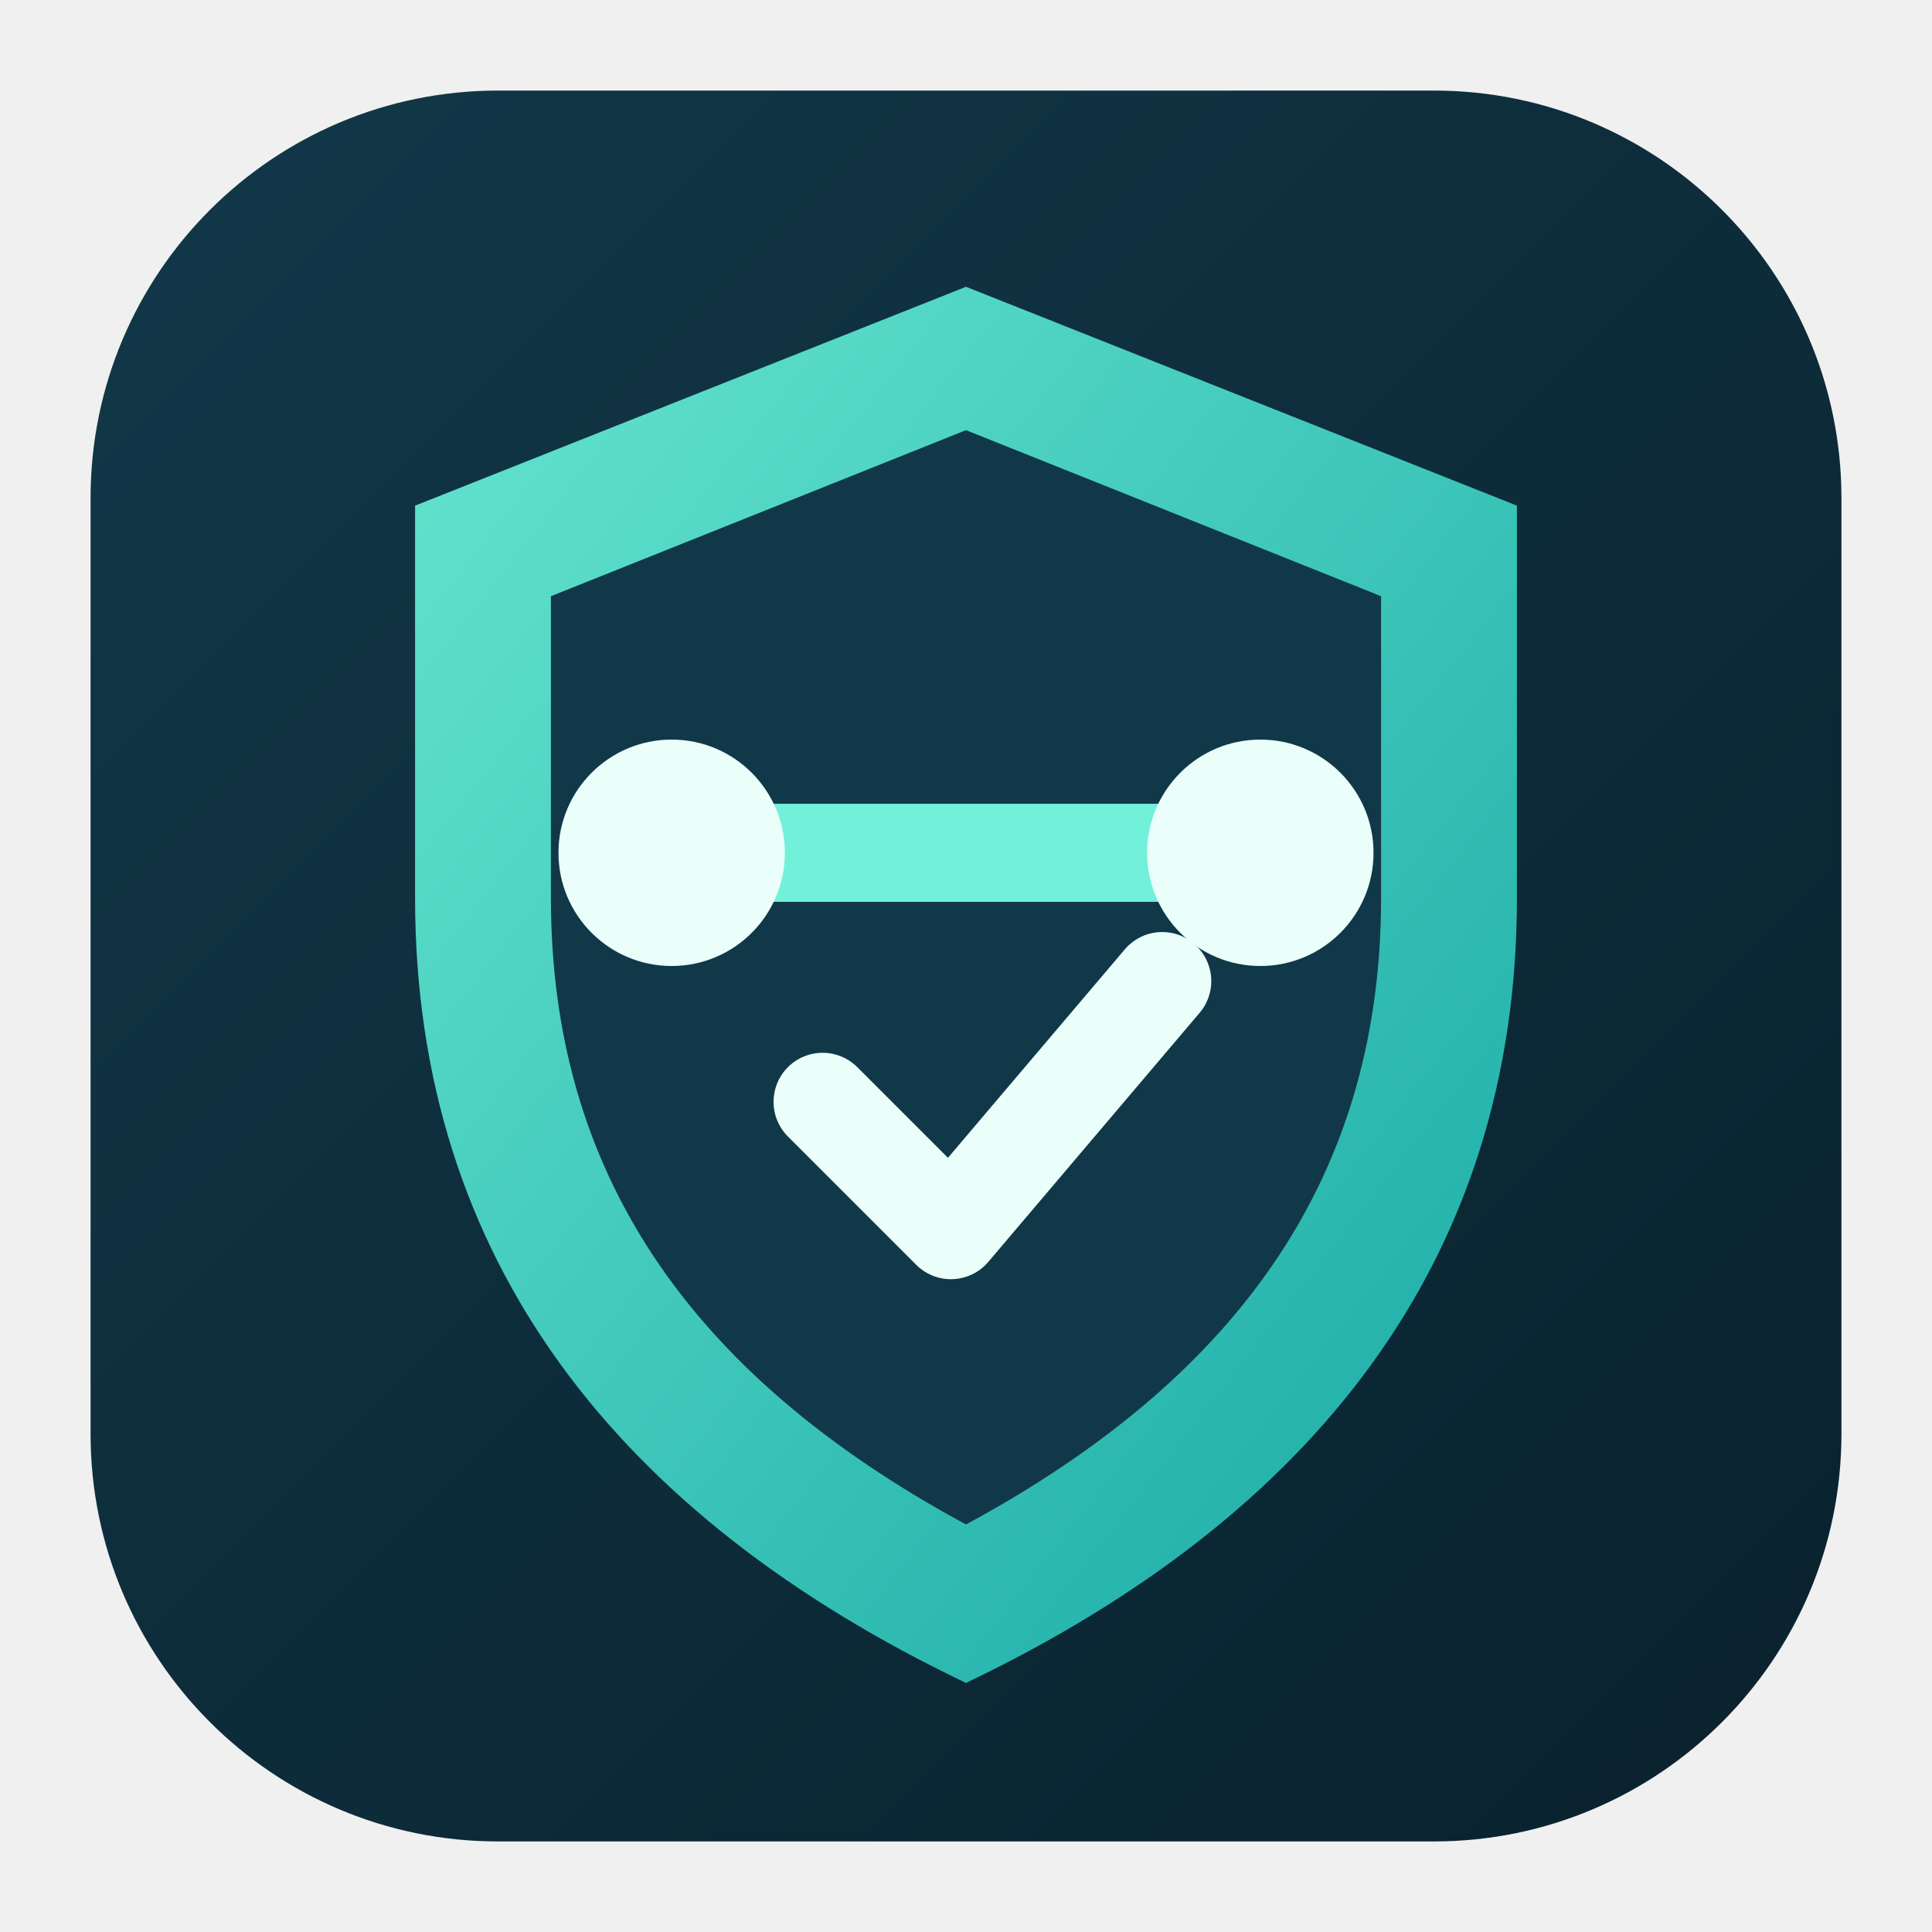
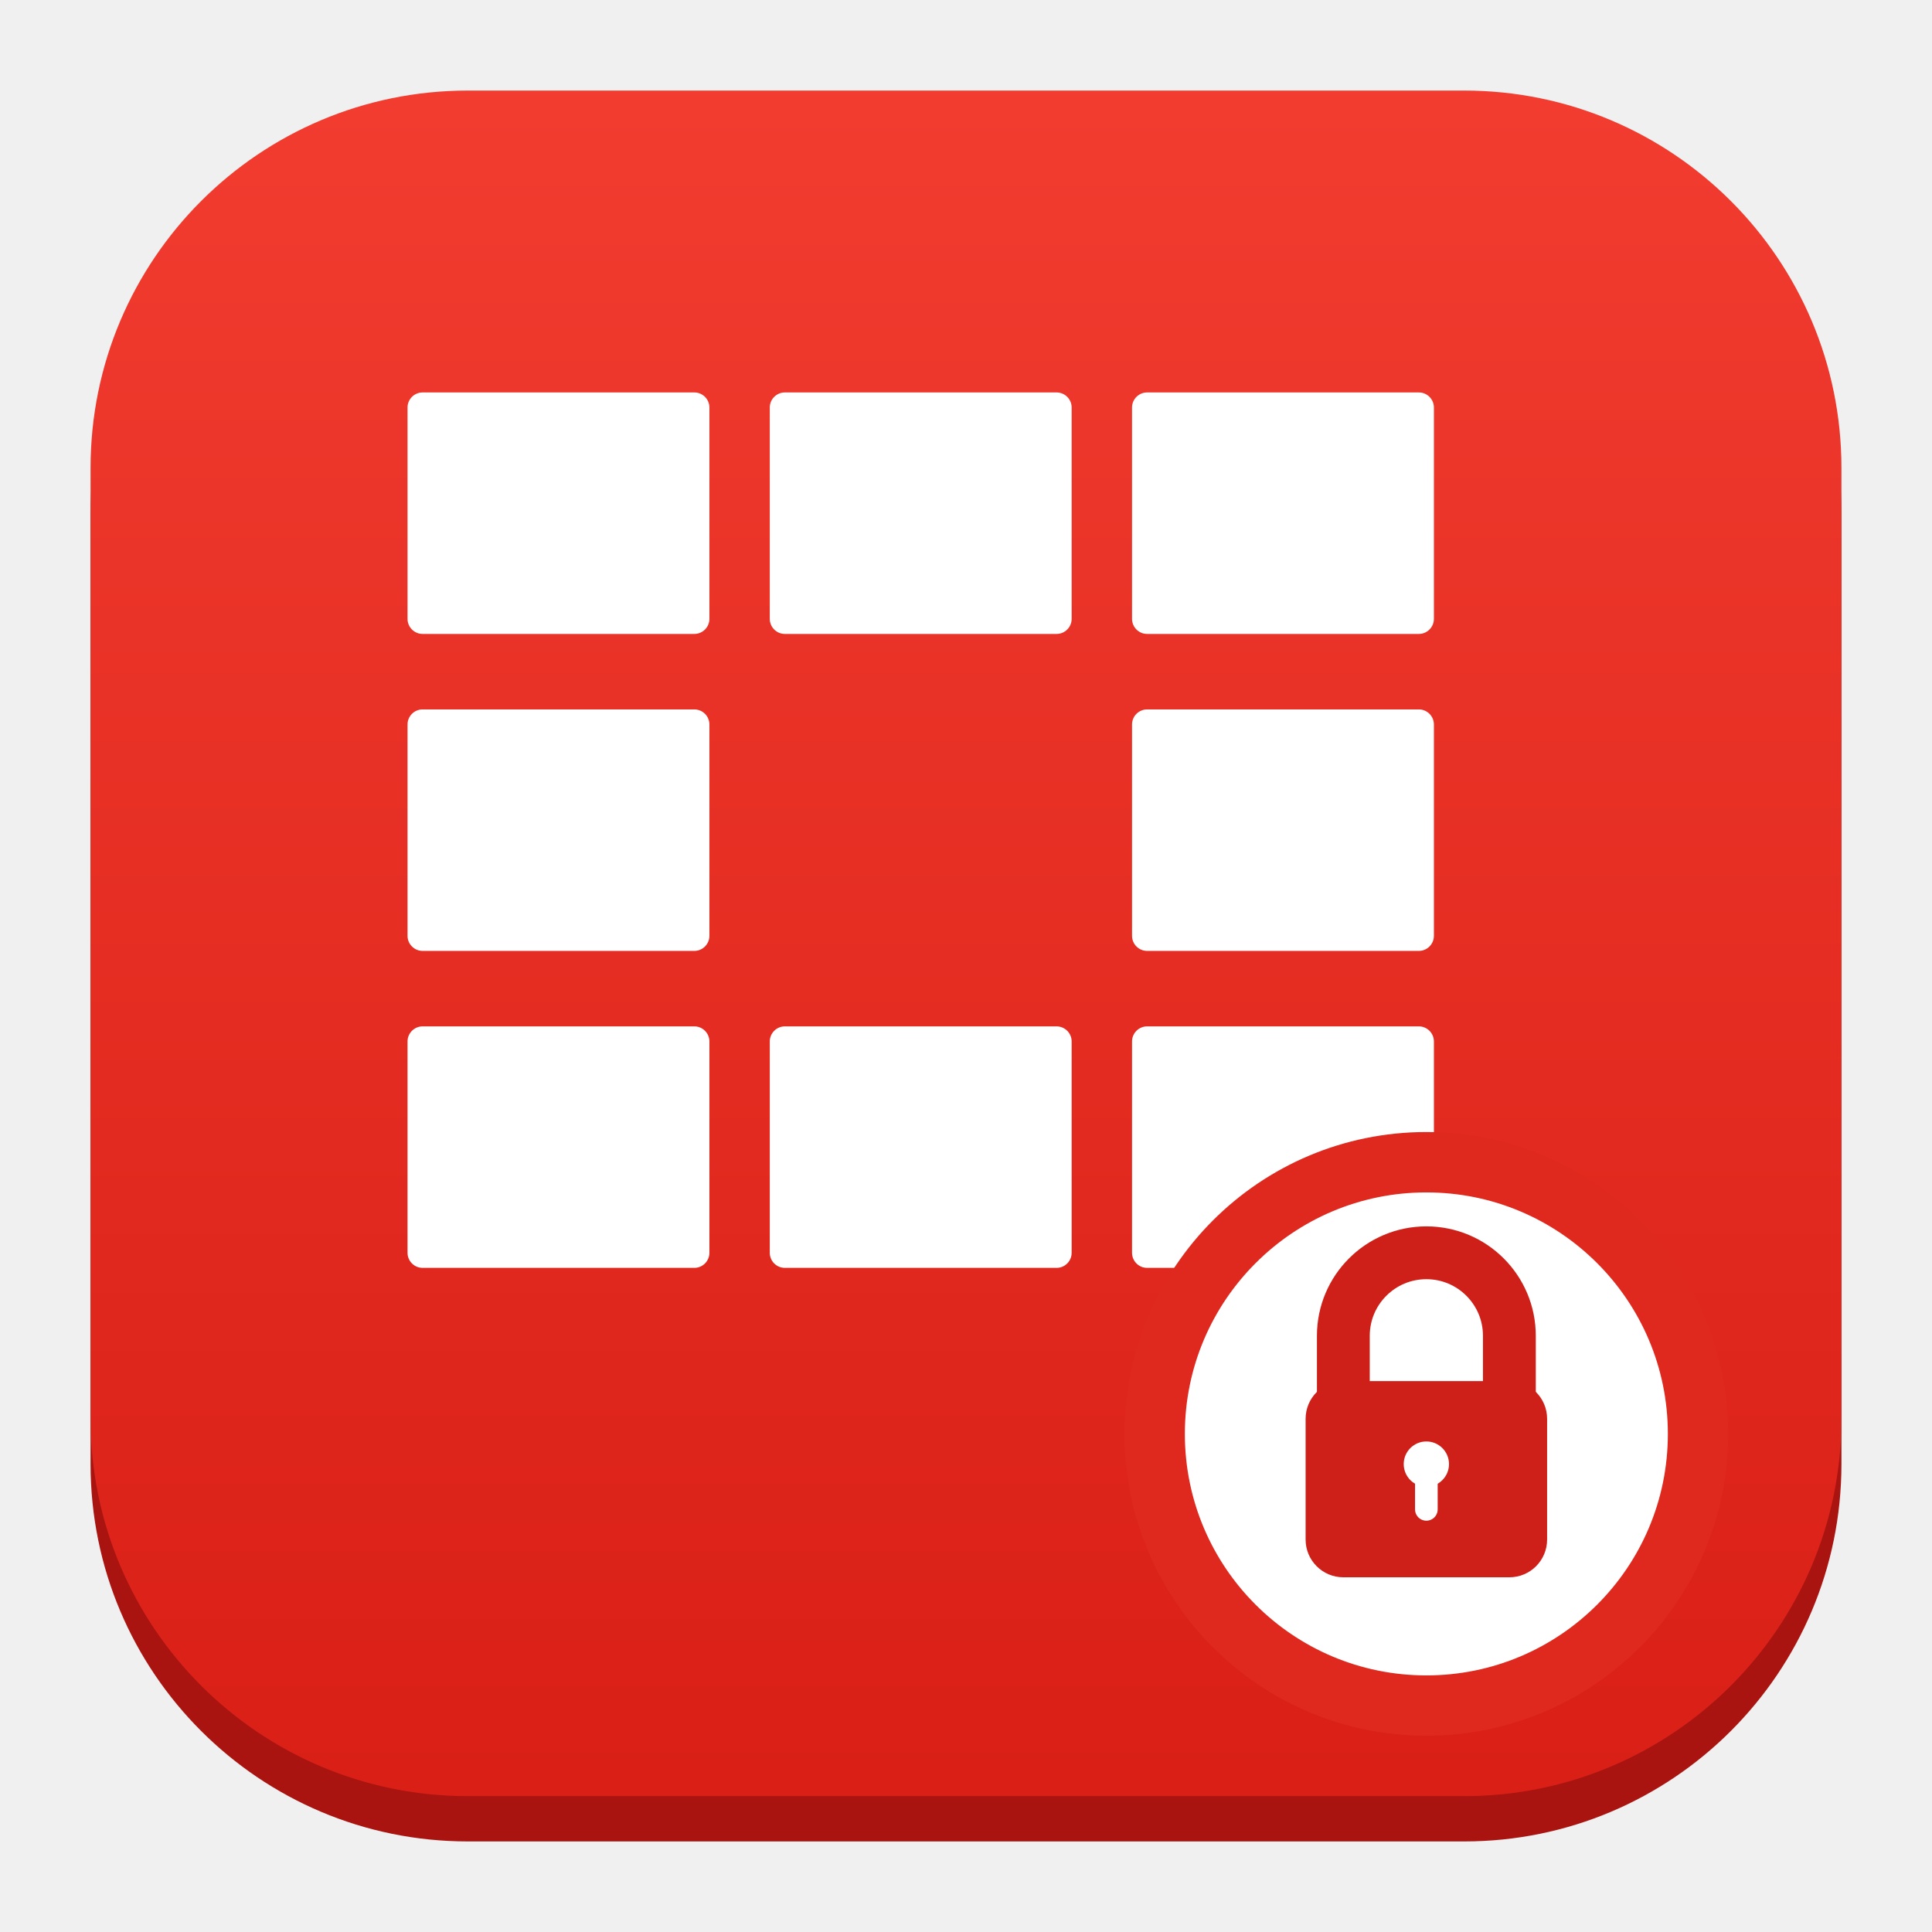
<svg xmlns="http://www.w3.org/2000/svg" viewBox="0 0 256 256" role="img" aria-label="OpenFortiVPN GTK">
  <defs>
-     <linearGradient id="background" x1="0" y1="0" x2="1" y2="1">
-       <stop stop-color="#123849" />
-       <stop offset="1" stop-color="#09212d" />
-     </linearGradient>
-     <linearGradient id="shield" x1="0" y1="0" x2="1" y2="1">
-       <stop stop-color="#66e5cf" />
-       <stop offset="1" stop-color="#18a9a5" />
+     <linearGradient id="red" x1="0" y1="0" x2="0" y2="1">
+       <stop stop-color="#f23c30" />
+       <stop offset="1" stop-color="#d91f16" />
    </linearGradient>
  </defs>
-   <rect x="12" y="12" width="232" height="232" rx="54" fill="url(#background)" />
-   <path d="M128 38 201 67v52c0 48-27 82-73 104-46-22-73-56-73-104V67z" fill="url(#shield)" />
-   <path d="M128 57 183 79v40c0 36-18 63-55 83-37-20-55-47-55-83V79z" fill="#113849" />
-   <path d="M91 113h74" stroke="#72f0da" stroke-width="13" stroke-linecap="round" />
-   <circle cx="89" cy="113" r="15" fill="#eafff9" />
-   <circle cx="167" cy="113" r="15" fill="#eafff9" />
-   <path d="m109 146 17 17 28-33" fill="none" stroke="#eafff9" stroke-width="13" stroke-linecap="round" stroke-linejoin="round" />
+   <rect x="12" y="18" width="232" height="226" rx="50" fill="#a91410" />
+   <rect x="12" y="12" width="232" height="226" rx="50" fill="url(#red)" />
+   <g fill="#fff">
+     <rect x="54" y="52" width="40" height="32" rx="2" />
+     <rect x="102" y="52" width="40" height="32" rx="2" />
+     <rect x="150" y="52" width="40" height="32" rx="2" />
+     <rect x="54" y="94" width="40" height="32" rx="2" />
+     <rect x="150" y="94" width="40" height="32" rx="2" />
+     <rect x="54" y="136" width="40" height="32" rx="2" />
+     <rect x="102" y="136" width="40" height="32" rx="2" />
+     <rect x="150" y="136" width="40" height="32" rx="2" />
+   </g>
+   <circle cx="189" cy="190" r="36" fill="#fff" stroke="#df281e" stroke-width="8" />
+   <path d="M178 186v-9a11 11 0 0 1 22 0v9" fill="none" stroke="#ce2018" stroke-width="7" stroke-linecap="round" />
+   <rect x="173" y="183" width="32" height="26" rx="5" fill="#ce2018" />
+   <circle cx="189" cy="194" r="3" fill="#fff" />
+   <path d="M189 194v6" stroke="#fff" stroke-width="3" stroke-linecap="round" />
</svg>
